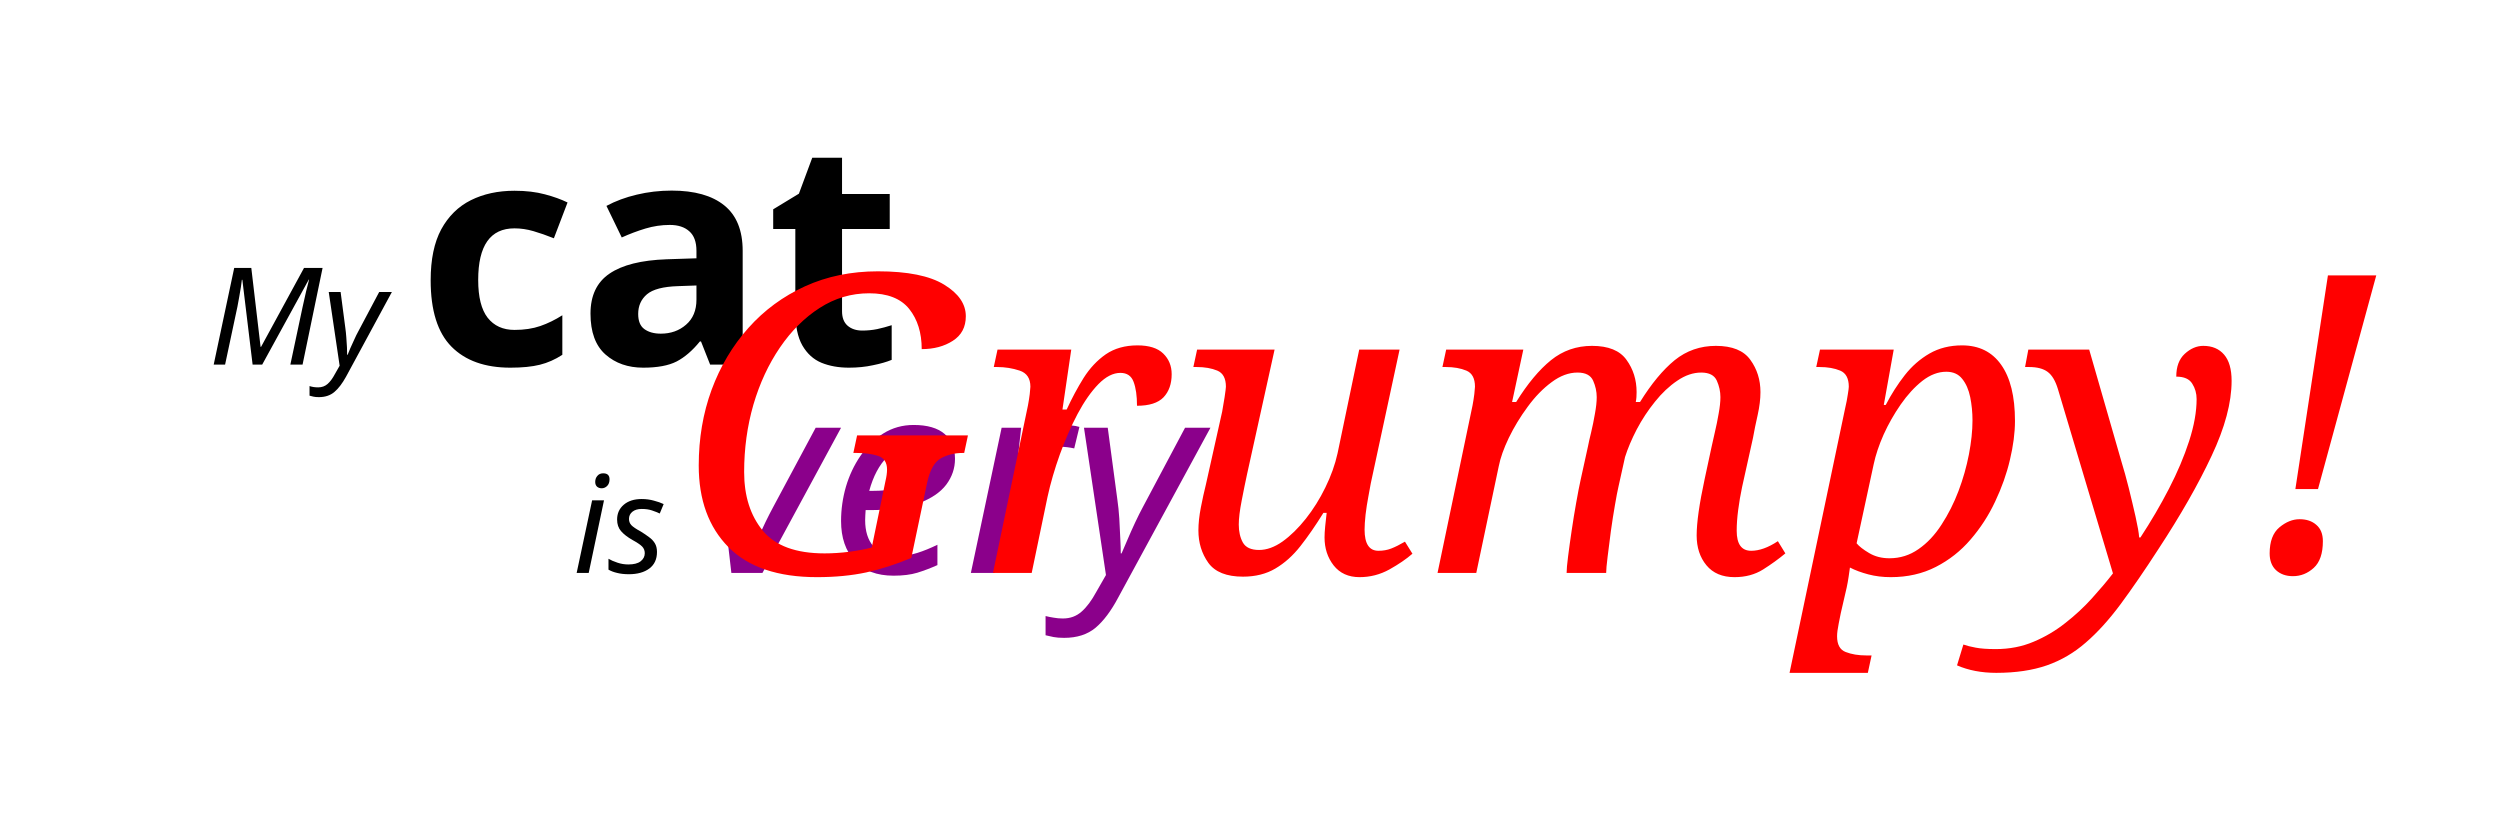
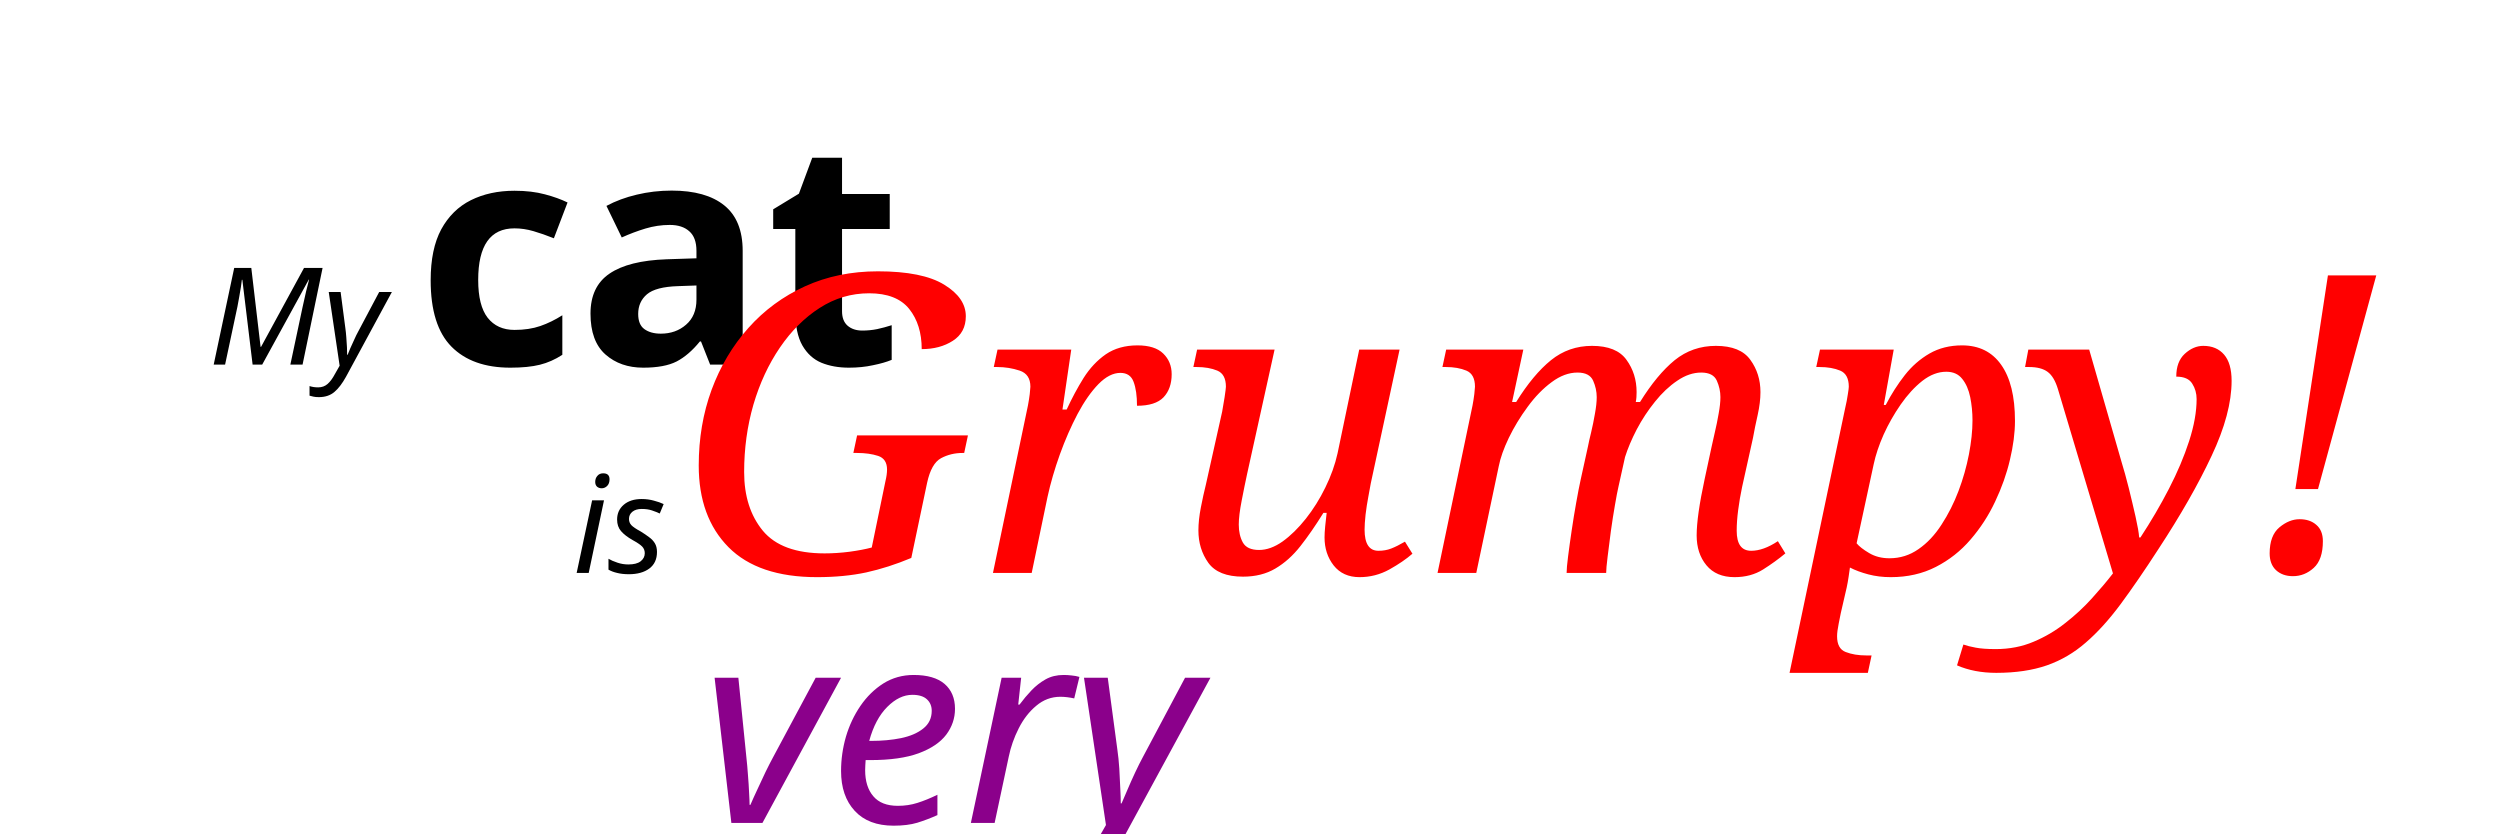
<svg xmlns="http://www.w3.org/2000/svg" viewBox="0 0 240 80">
  <style>
    .small {
      font: italic 13px sans-serif;
    }
    .heavy {
      font: bold 30px sans-serif;
    }
    .Rrrrr {
      font: italic 40px serif;
      fill: red;
    }
  </style>
  <text x="20" y="35" class="small">My</text>
  <text x="40" y="35" class="heavy">cat</text>
  <text x="55" y="55" class="small">
    is
-     <tspan rotate="10,20,30,40" style="fill: darkmagenta; font-size: 200%">very</tspan>
+     <tspan rotate="10,20,30,40" style="fill: darkmagenta; font-size: 200%" dy="30%">very</tspan>
  </text>
  <text x="65" y="55" class="Rrrrr">Grumpy!</text>
</svg>
